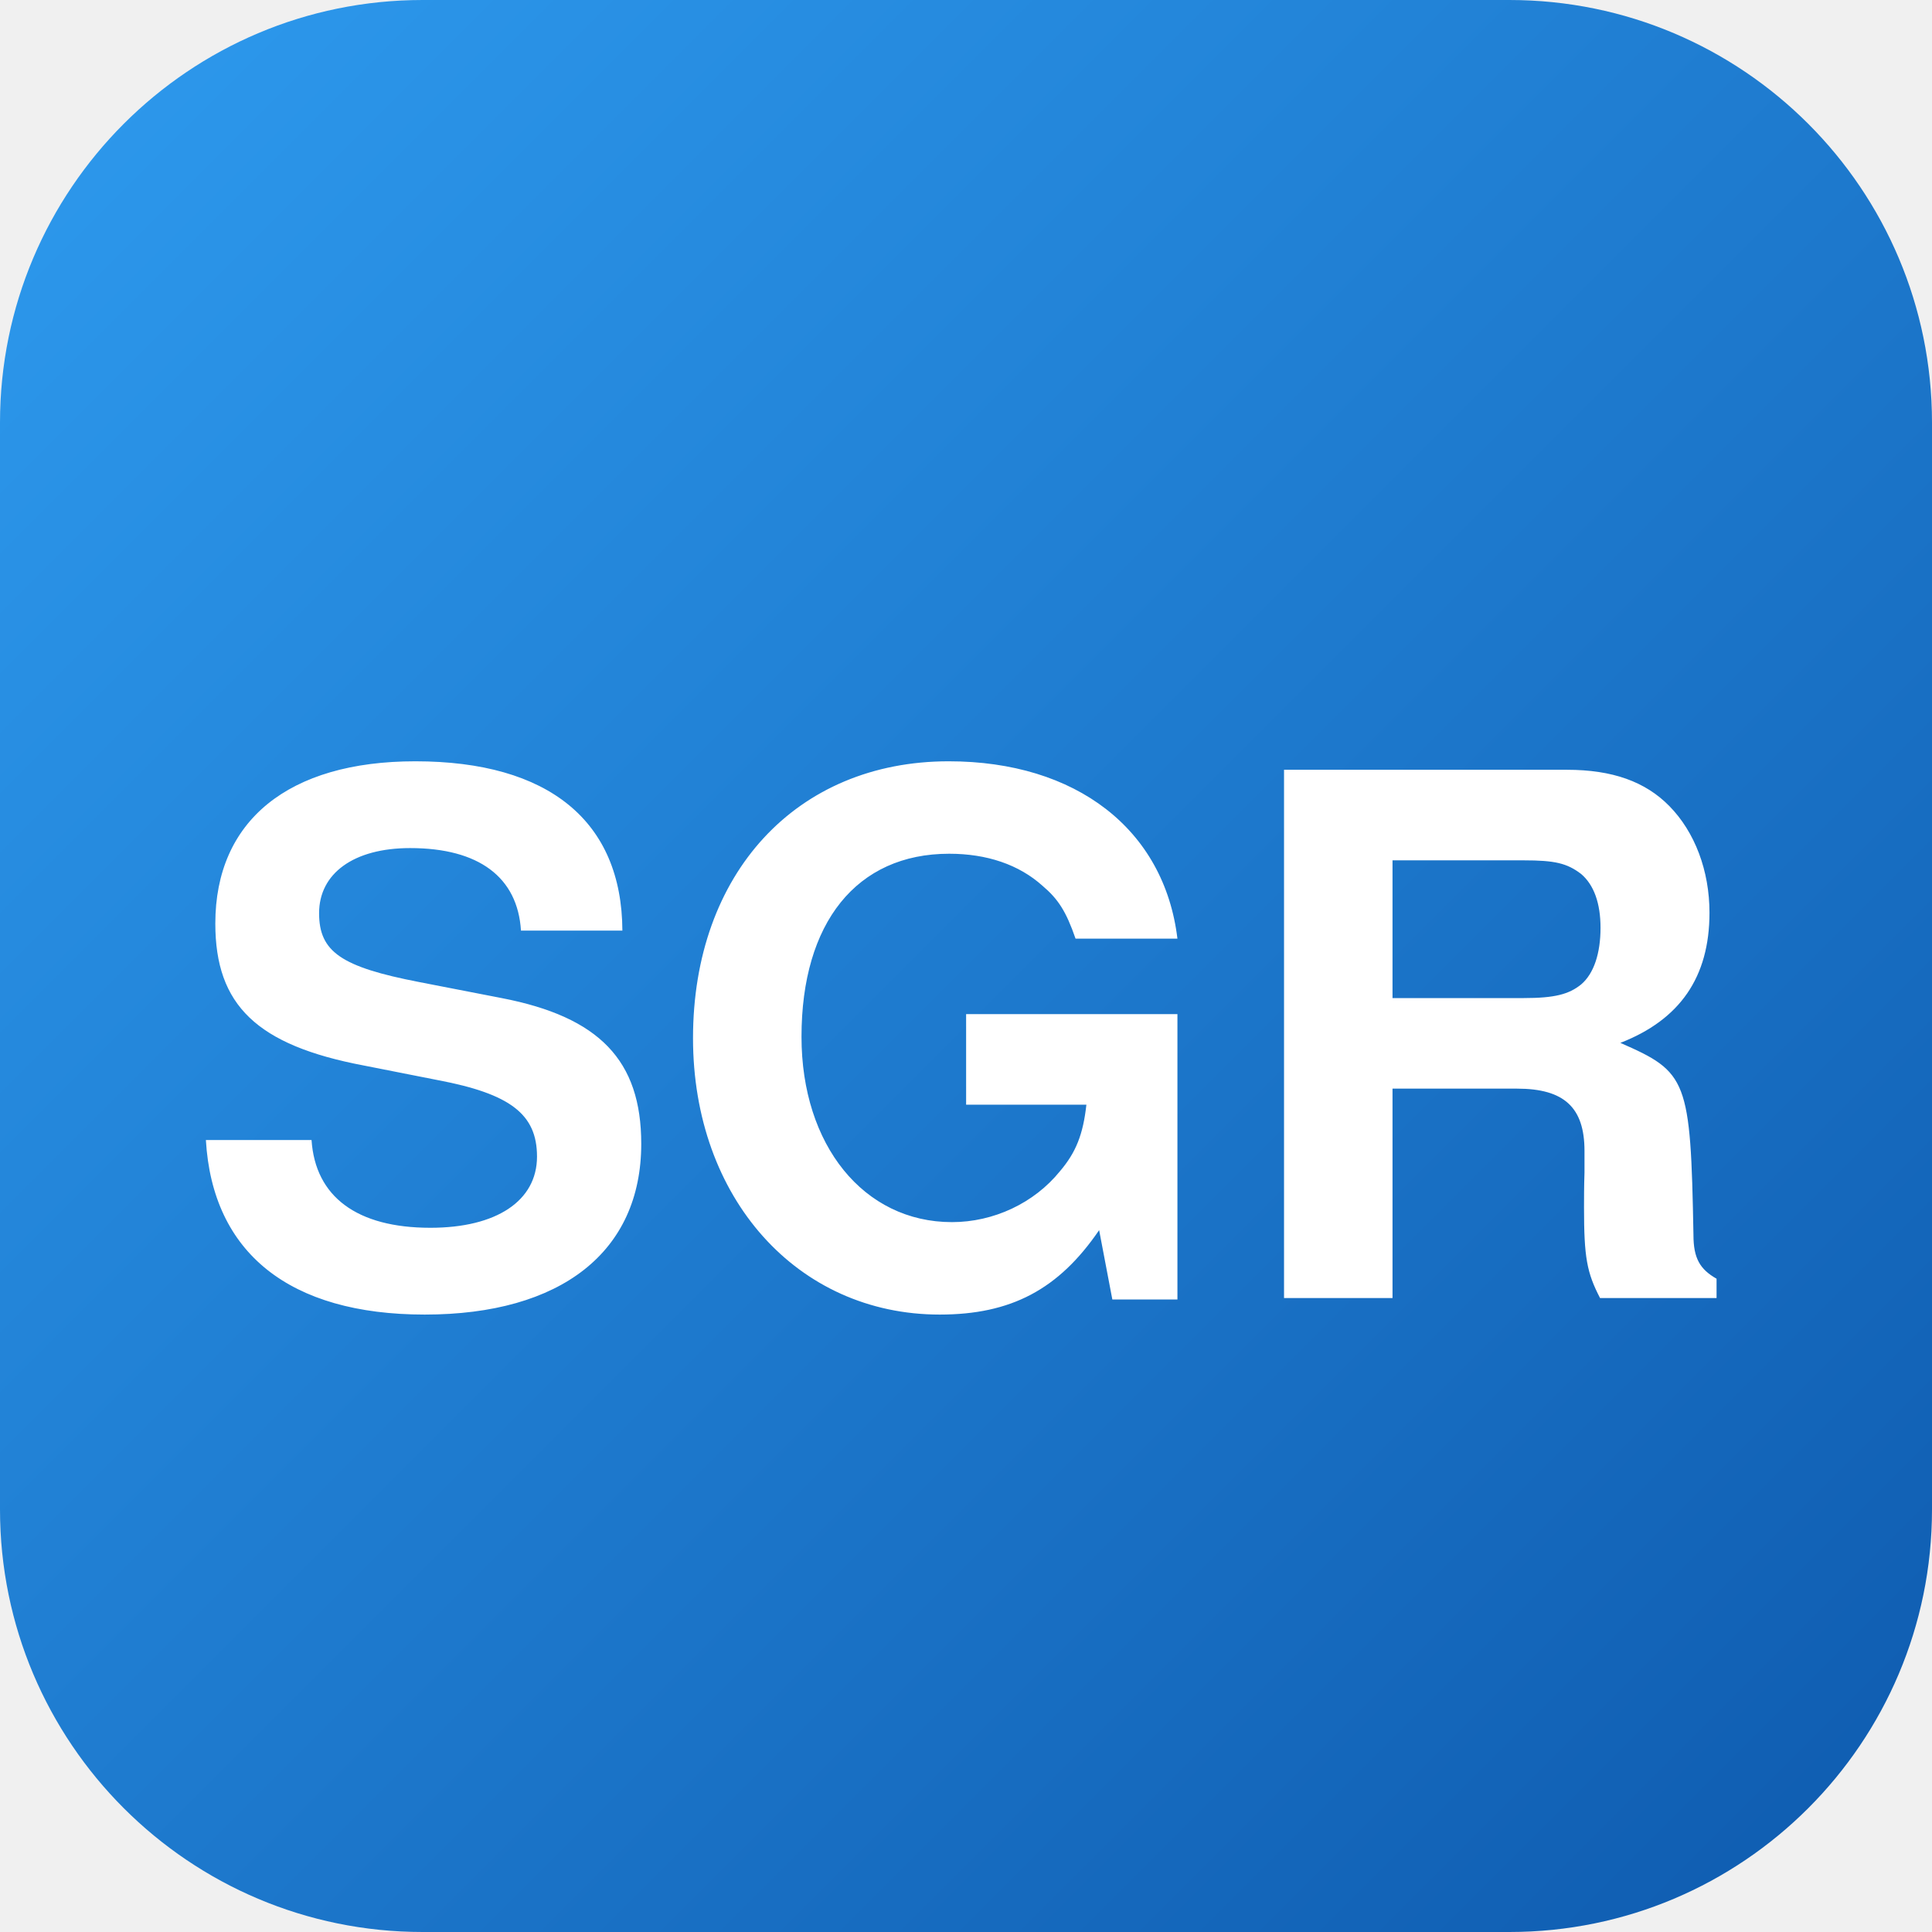
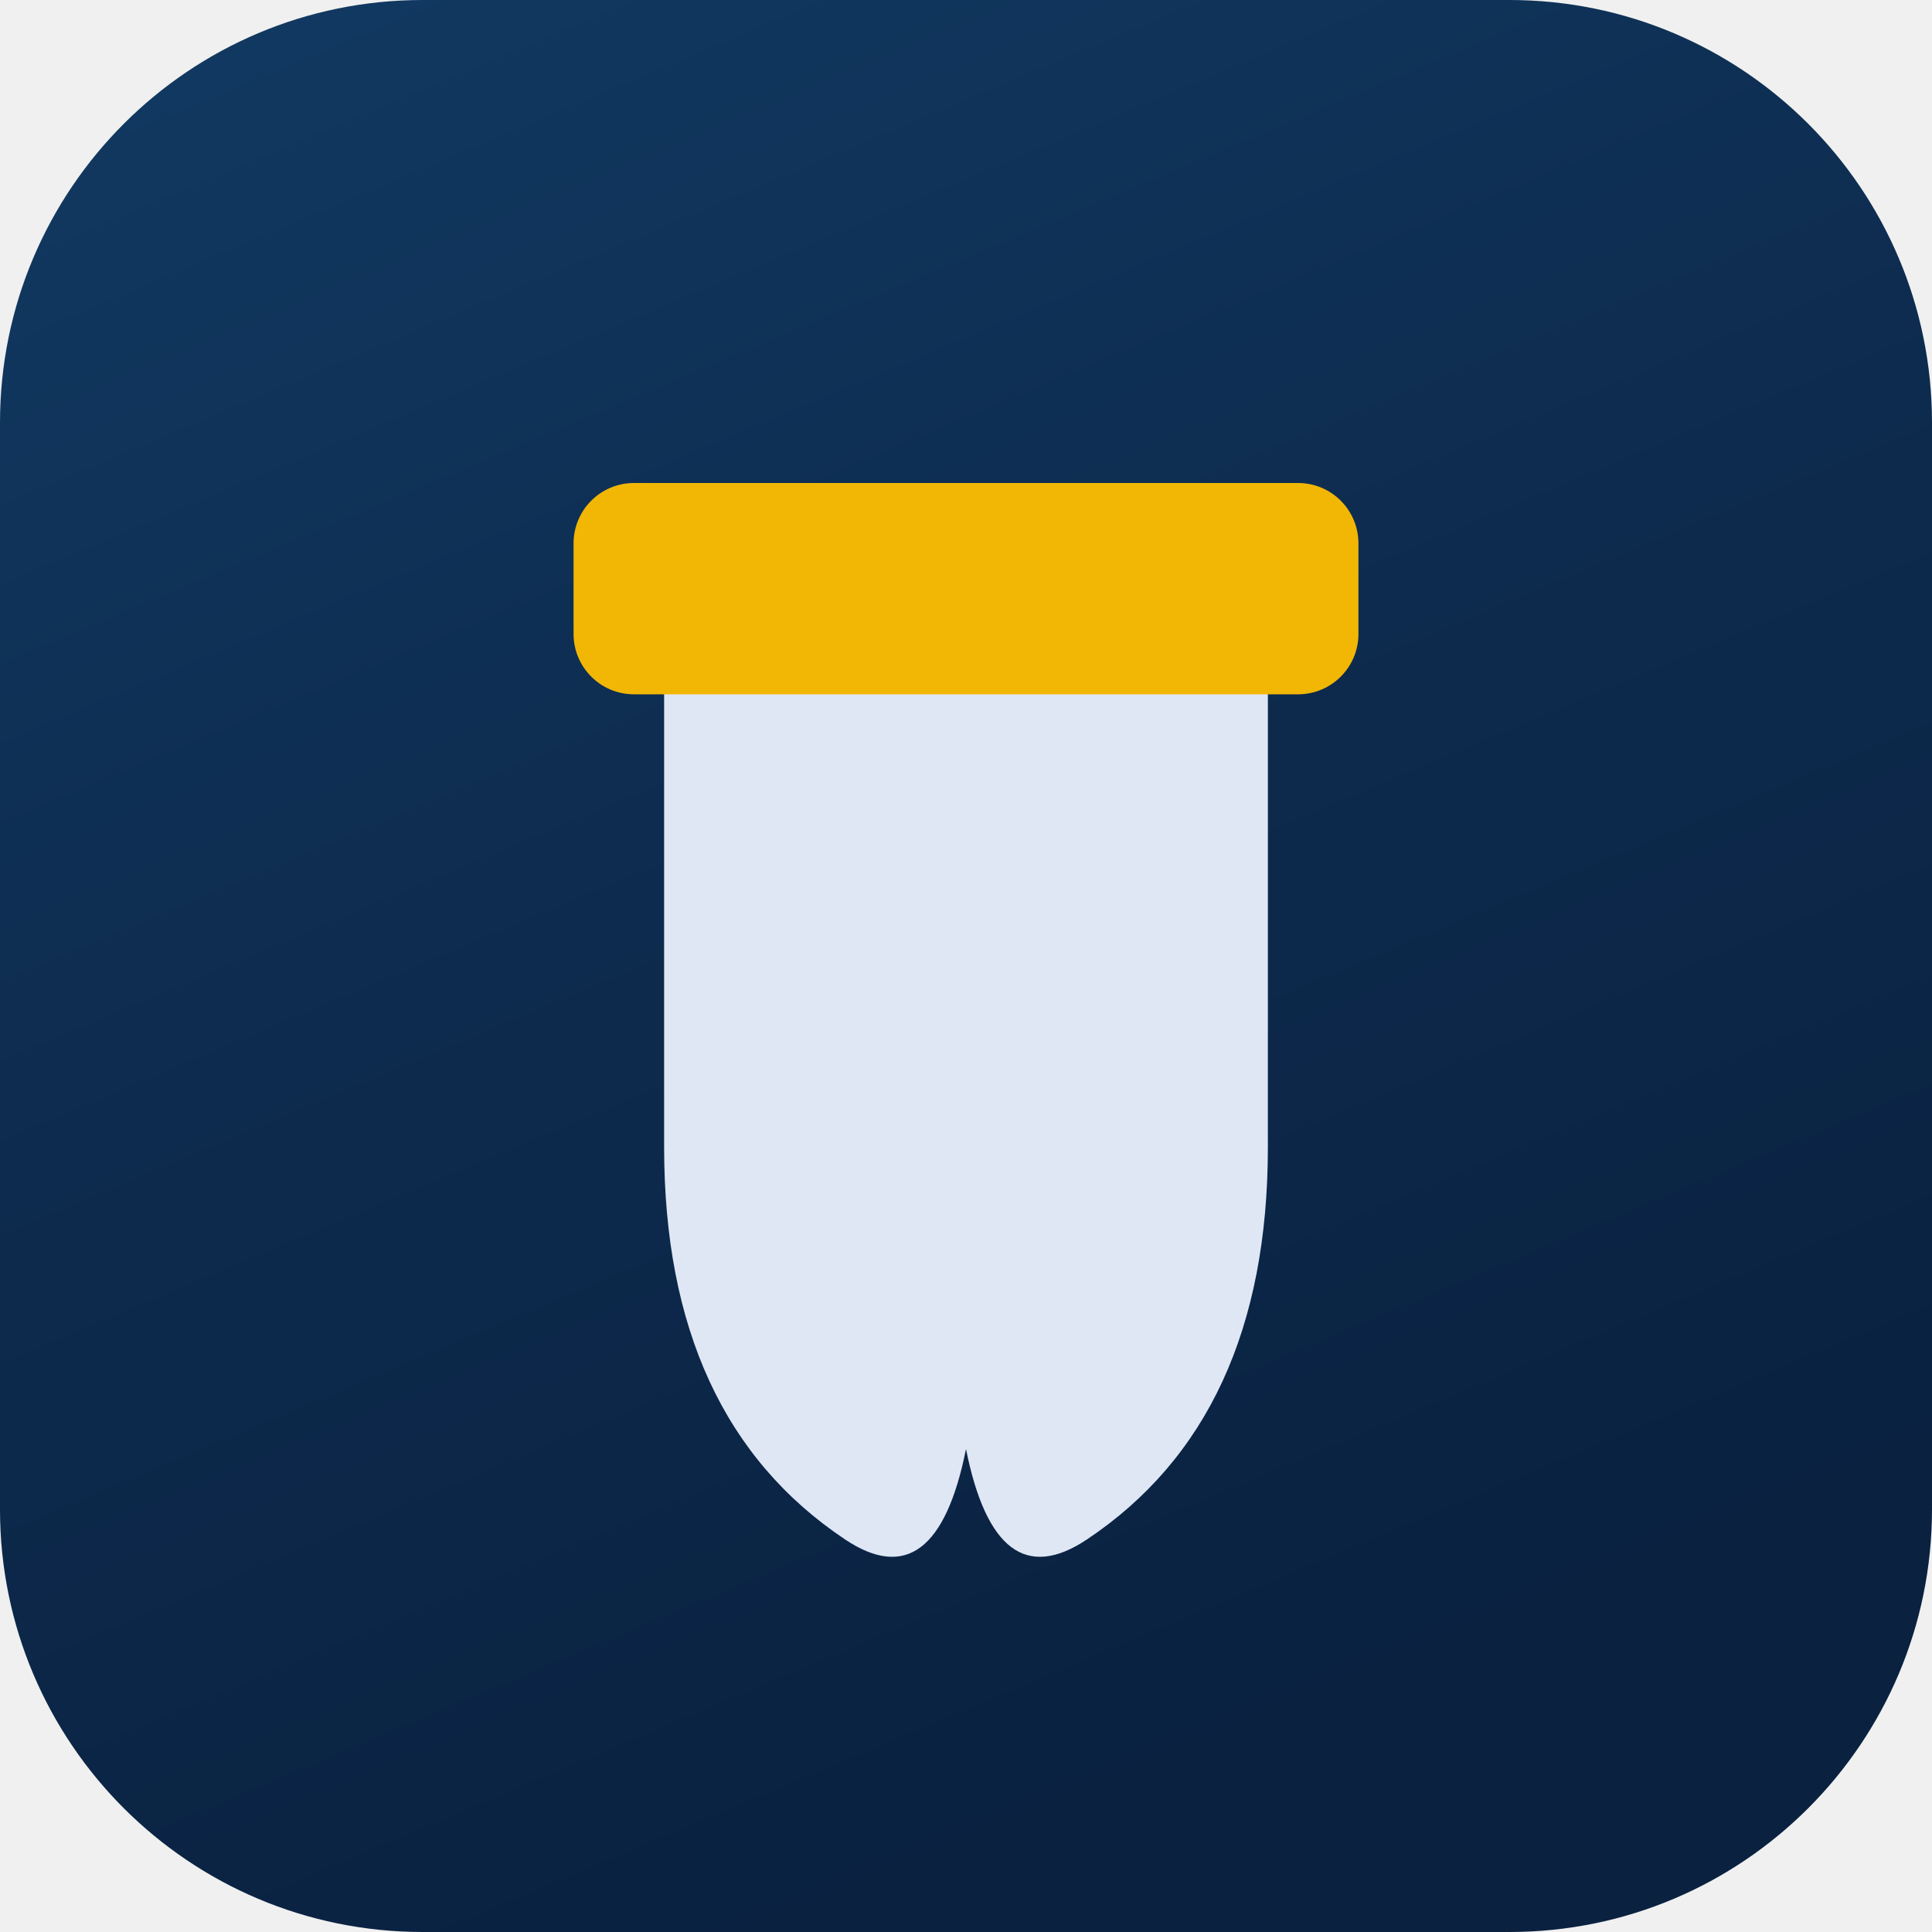
<svg xmlns="http://www.w3.org/2000/svg" viewBox="0 0 64 64">
  <defs>
-     <linearGradient id="g" x1="0" y1="0" x2="1" y2="1">
-       <stop offset="0" stop-color="#2e9bef" />
-       <stop offset="1" stop-color="#0e5aae" />
+     <linearGradient id="fondo" x1="0" y1="0" x2="0.42" y2="1">
+       <stop offset="0" stop-color="#123a63" />
+       <stop offset="0.52" stop-color="#0d2b4e" />
+       <stop offset="1" stop-color="#0a2140" />
    </linearGradient>
  </defs>
-   <rect width="64" height="64" rx="14" fill="url(#g)" />
-   <text x="32" y="43" font-family="Helvetica,Arial,sans-serif" font-size="24" font-weight="700" fill="#fff" text-anchor="middle">SGR</text>
+   <rect width="64" height="64" rx="14" fill="url(#fondo)" />
+   <path d="M22 21h20v17q0 9-6 13-3 2-4-3-1 5-4 3-6-4-6-13Z" fill="#dfe7f5" />
+   <rect x="19" y="16" width="26" height="7" rx="2" fill="#f2b705" />
</svg>
